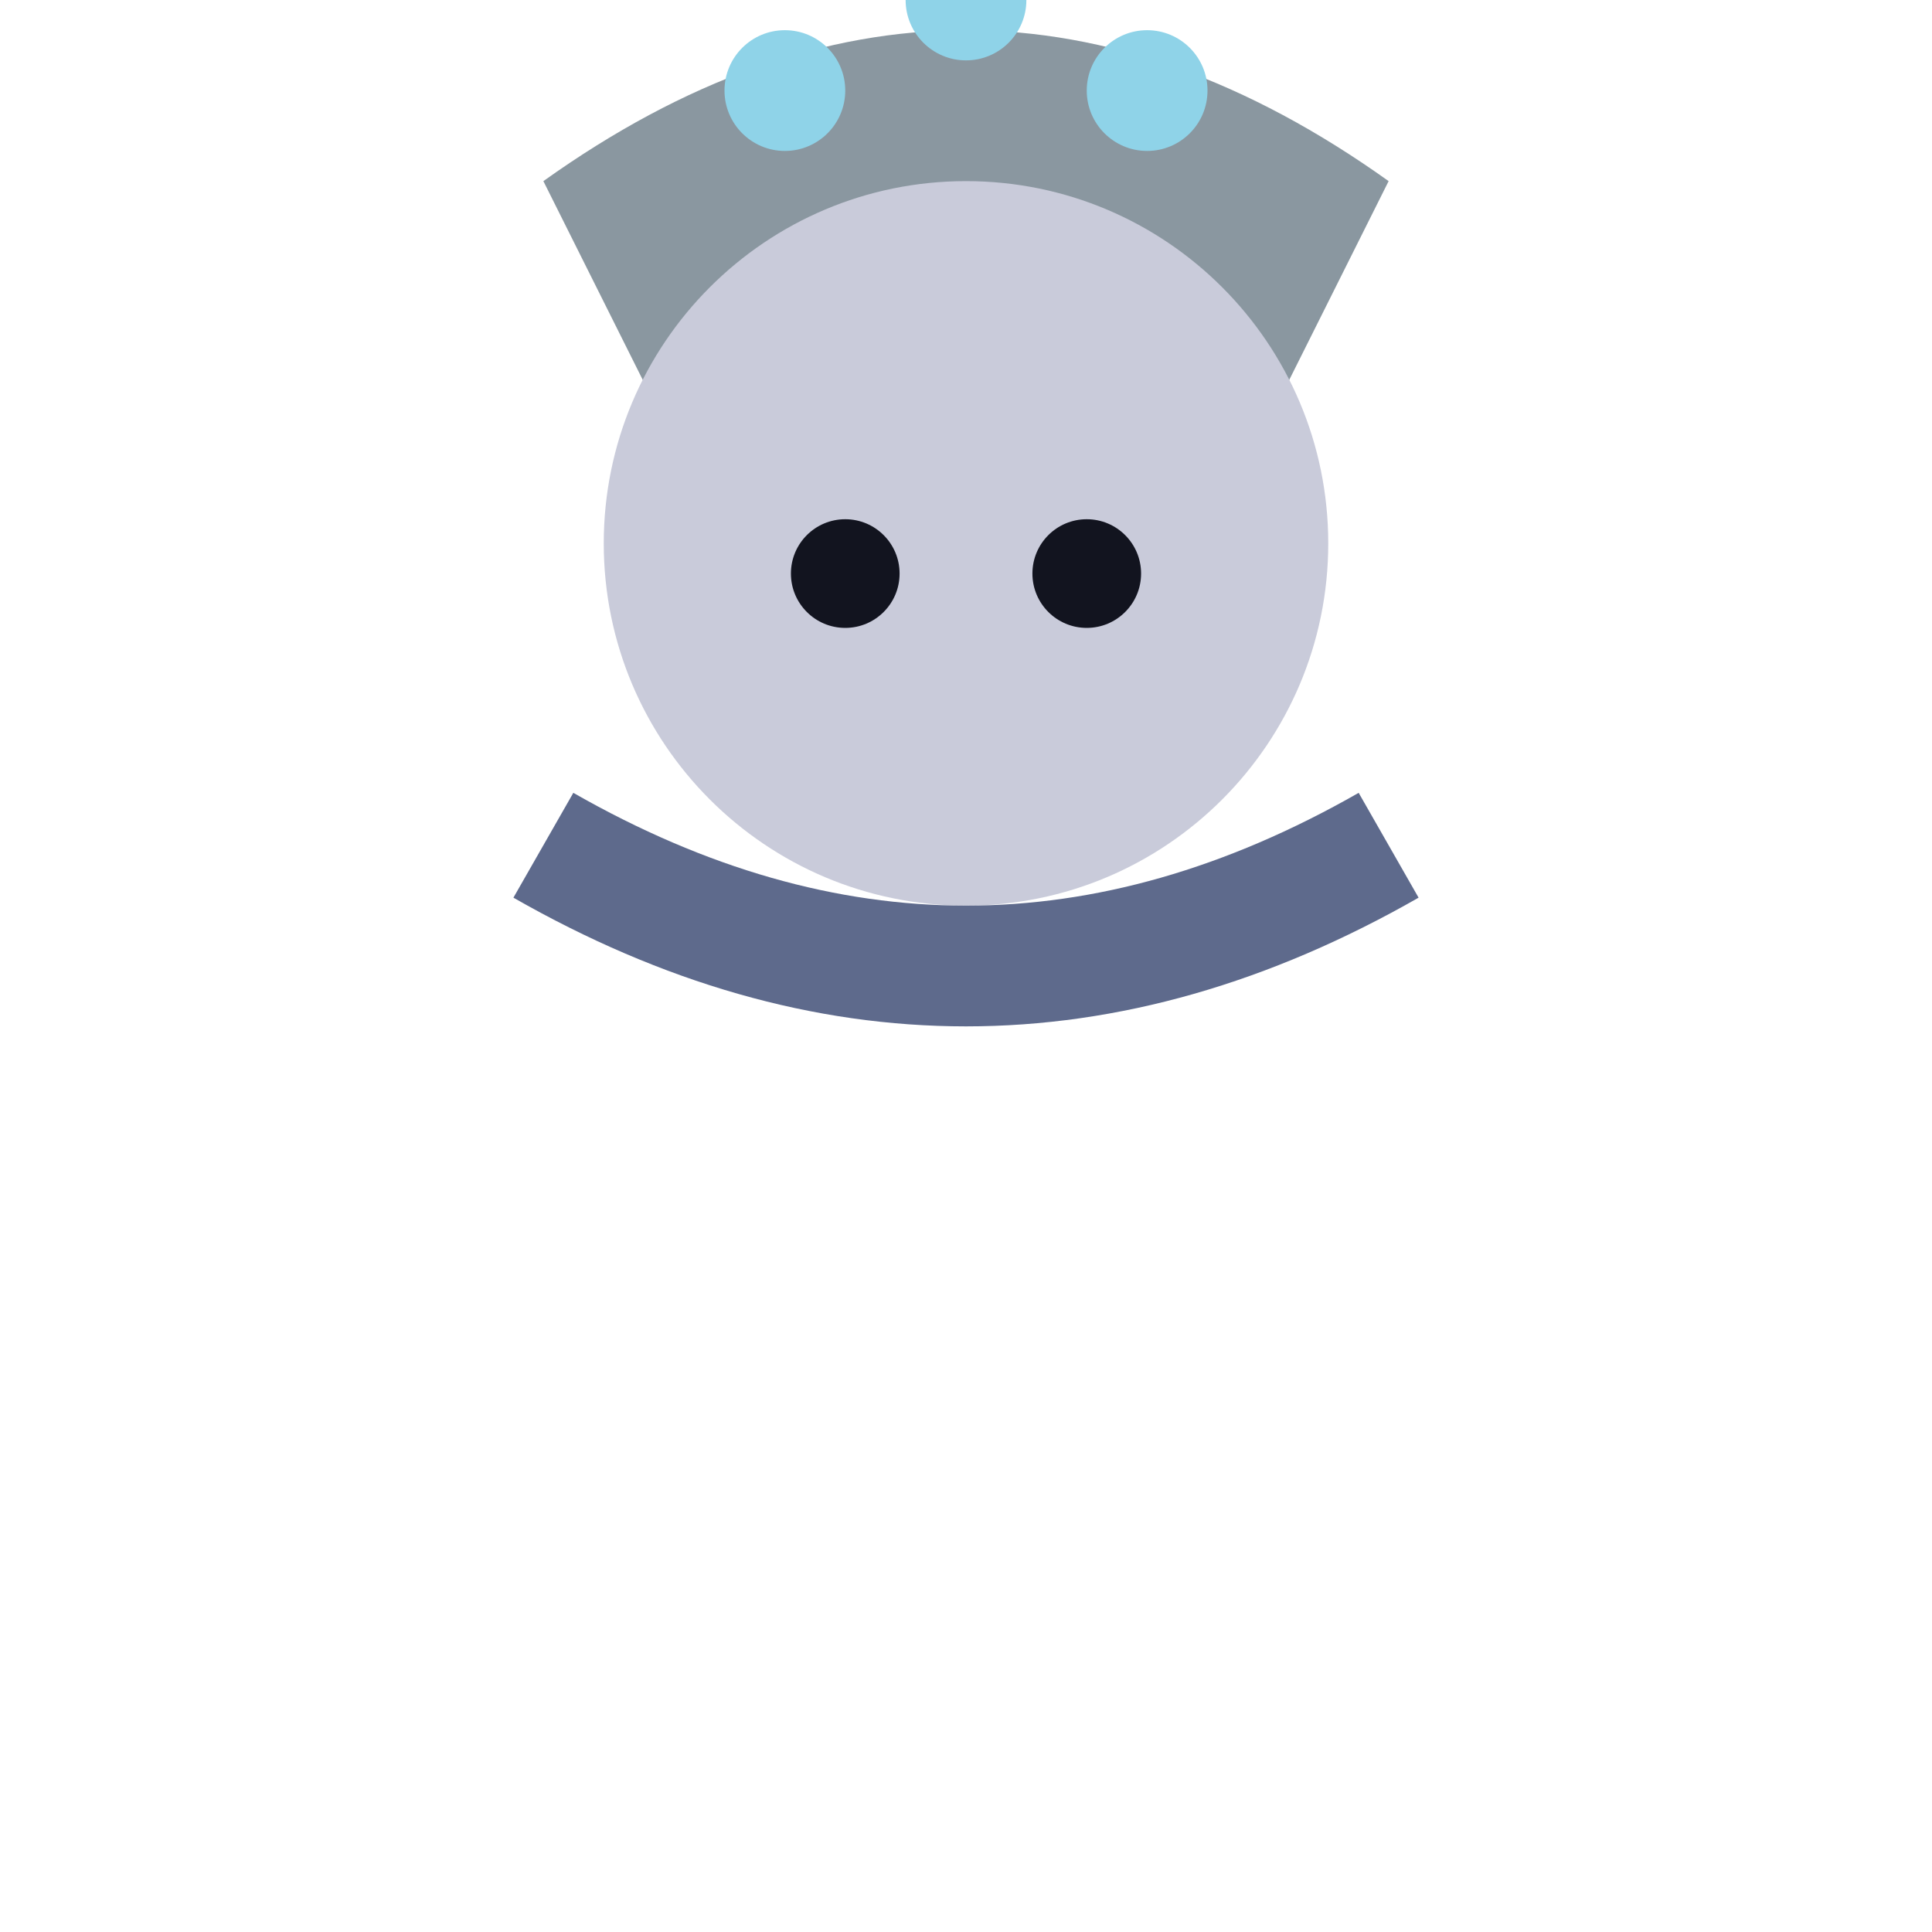
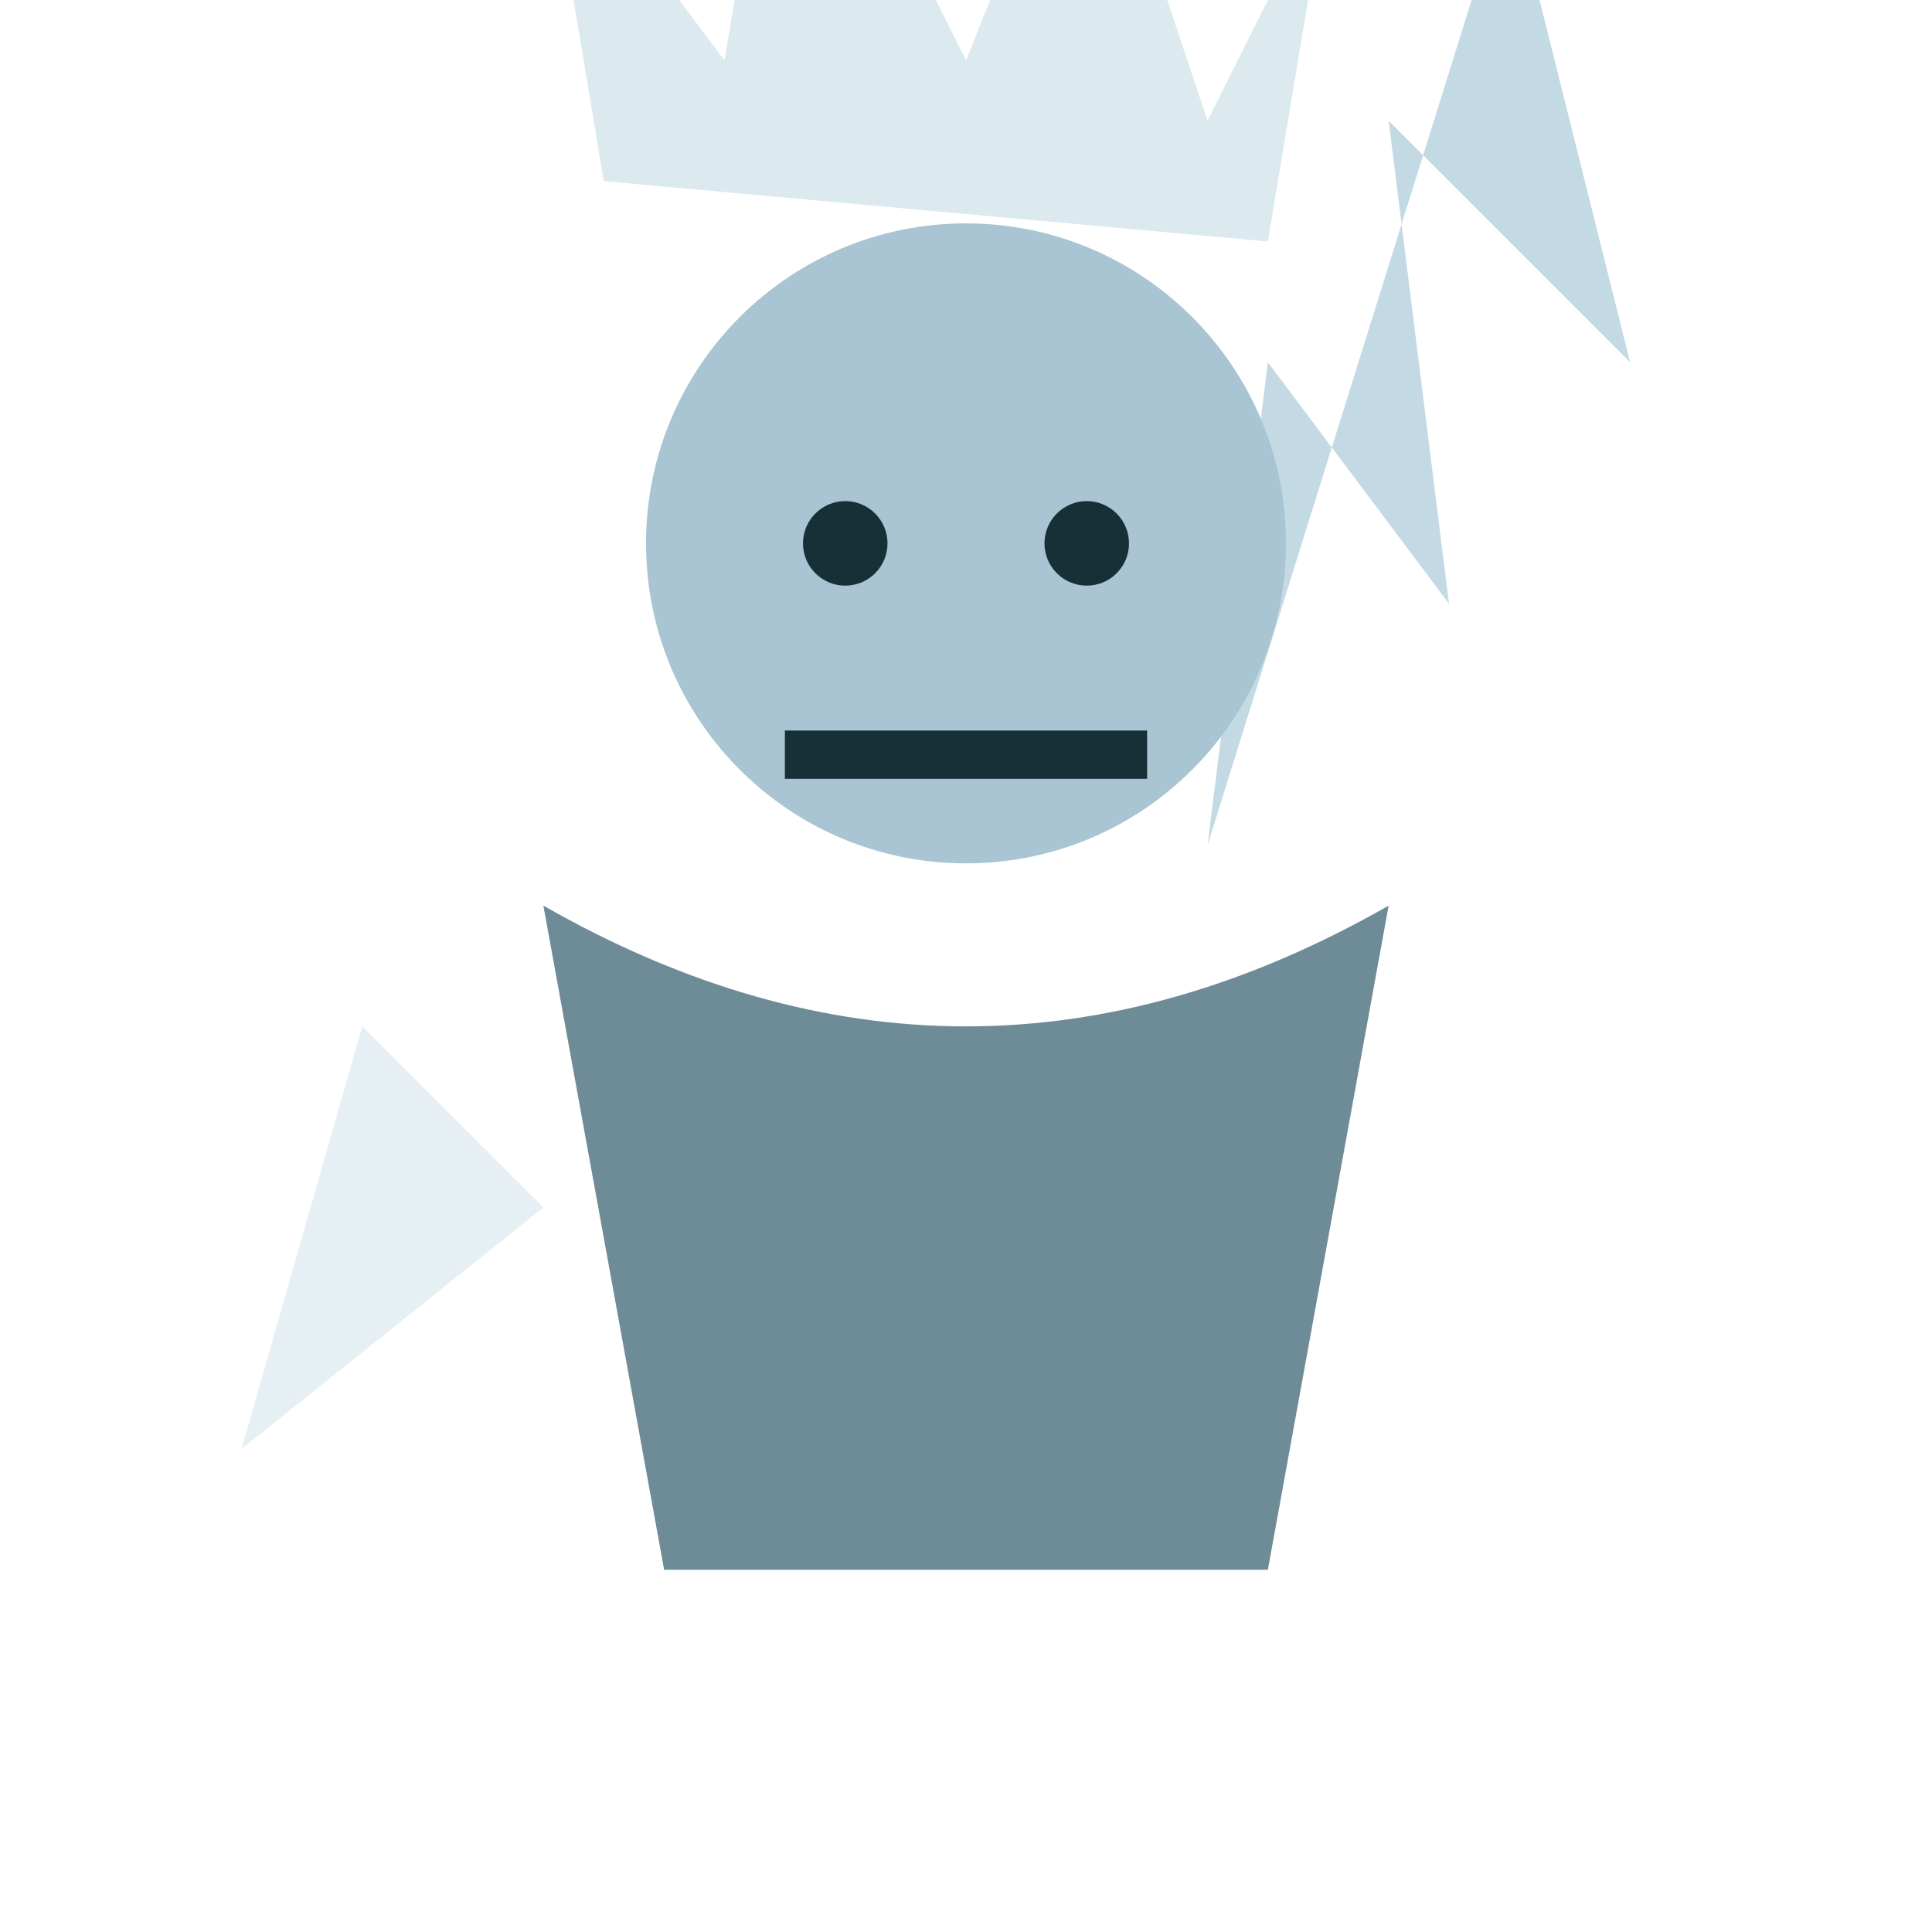
<svg xmlns="http://www.w3.org/2000/svg" viewBox="0 0 32 32">
-   <path d="M9,3 Q16,-2 23,3 L21,7 Q16,4 11,7 Z" fill="#8A97A0" />
-   <circle cx="13" cy="1.5" r="1" fill="#8FD3E8" />
-   <circle cx="16" cy="0" r="1" fill="#8FD3E8" />
-   <circle cx="19" cy="1.5" r="1" fill="#8FD3E8" />
-   <circle cx="16" cy="9" r="6" fill="#C9CBDA" />
-   <circle cx="14" cy="9.5" r="0.9" fill="#12141f" />
-   <circle cx="18" cy="9.5" r="0.9" fill="#12141f" />
-   <path d="M9,14 Q16,18 23,14" stroke="#5E6A8C" stroke-width="2" fill="none" />
+   <path d="M20,14 L25,-2 L27,6 L23,2 L24,10 L21,6 Z" fill="#B9D4E0" opacity="0.85" />
+   <path d="M10,3 L9,-3 L12,1 L13,-5 L16,1 L18,-4 L20,2 L22,-2 L21,4 Z" fill="#DCEAF0" />
+   <circle cx="16" cy="9" r="5.3" fill="#A9C4D2" />
+   <circle cx="14" cy="9" r="0.7" fill="#173038" />
+   <circle cx="18" cy="9" r="0.7" fill="#173038" />
+   <path d="M13,12.5 L19,12.5" stroke="#173038" stroke-width="0.8" />
+   <path d="M9,15 Q16,19 23,15 L21,26 L11,26 Z" fill="#6E8B98" />
+   <path d="M6,17 L4,24 L9,20 Z" fill="#DCEAF0" opacity="0.7" />
</svg>
